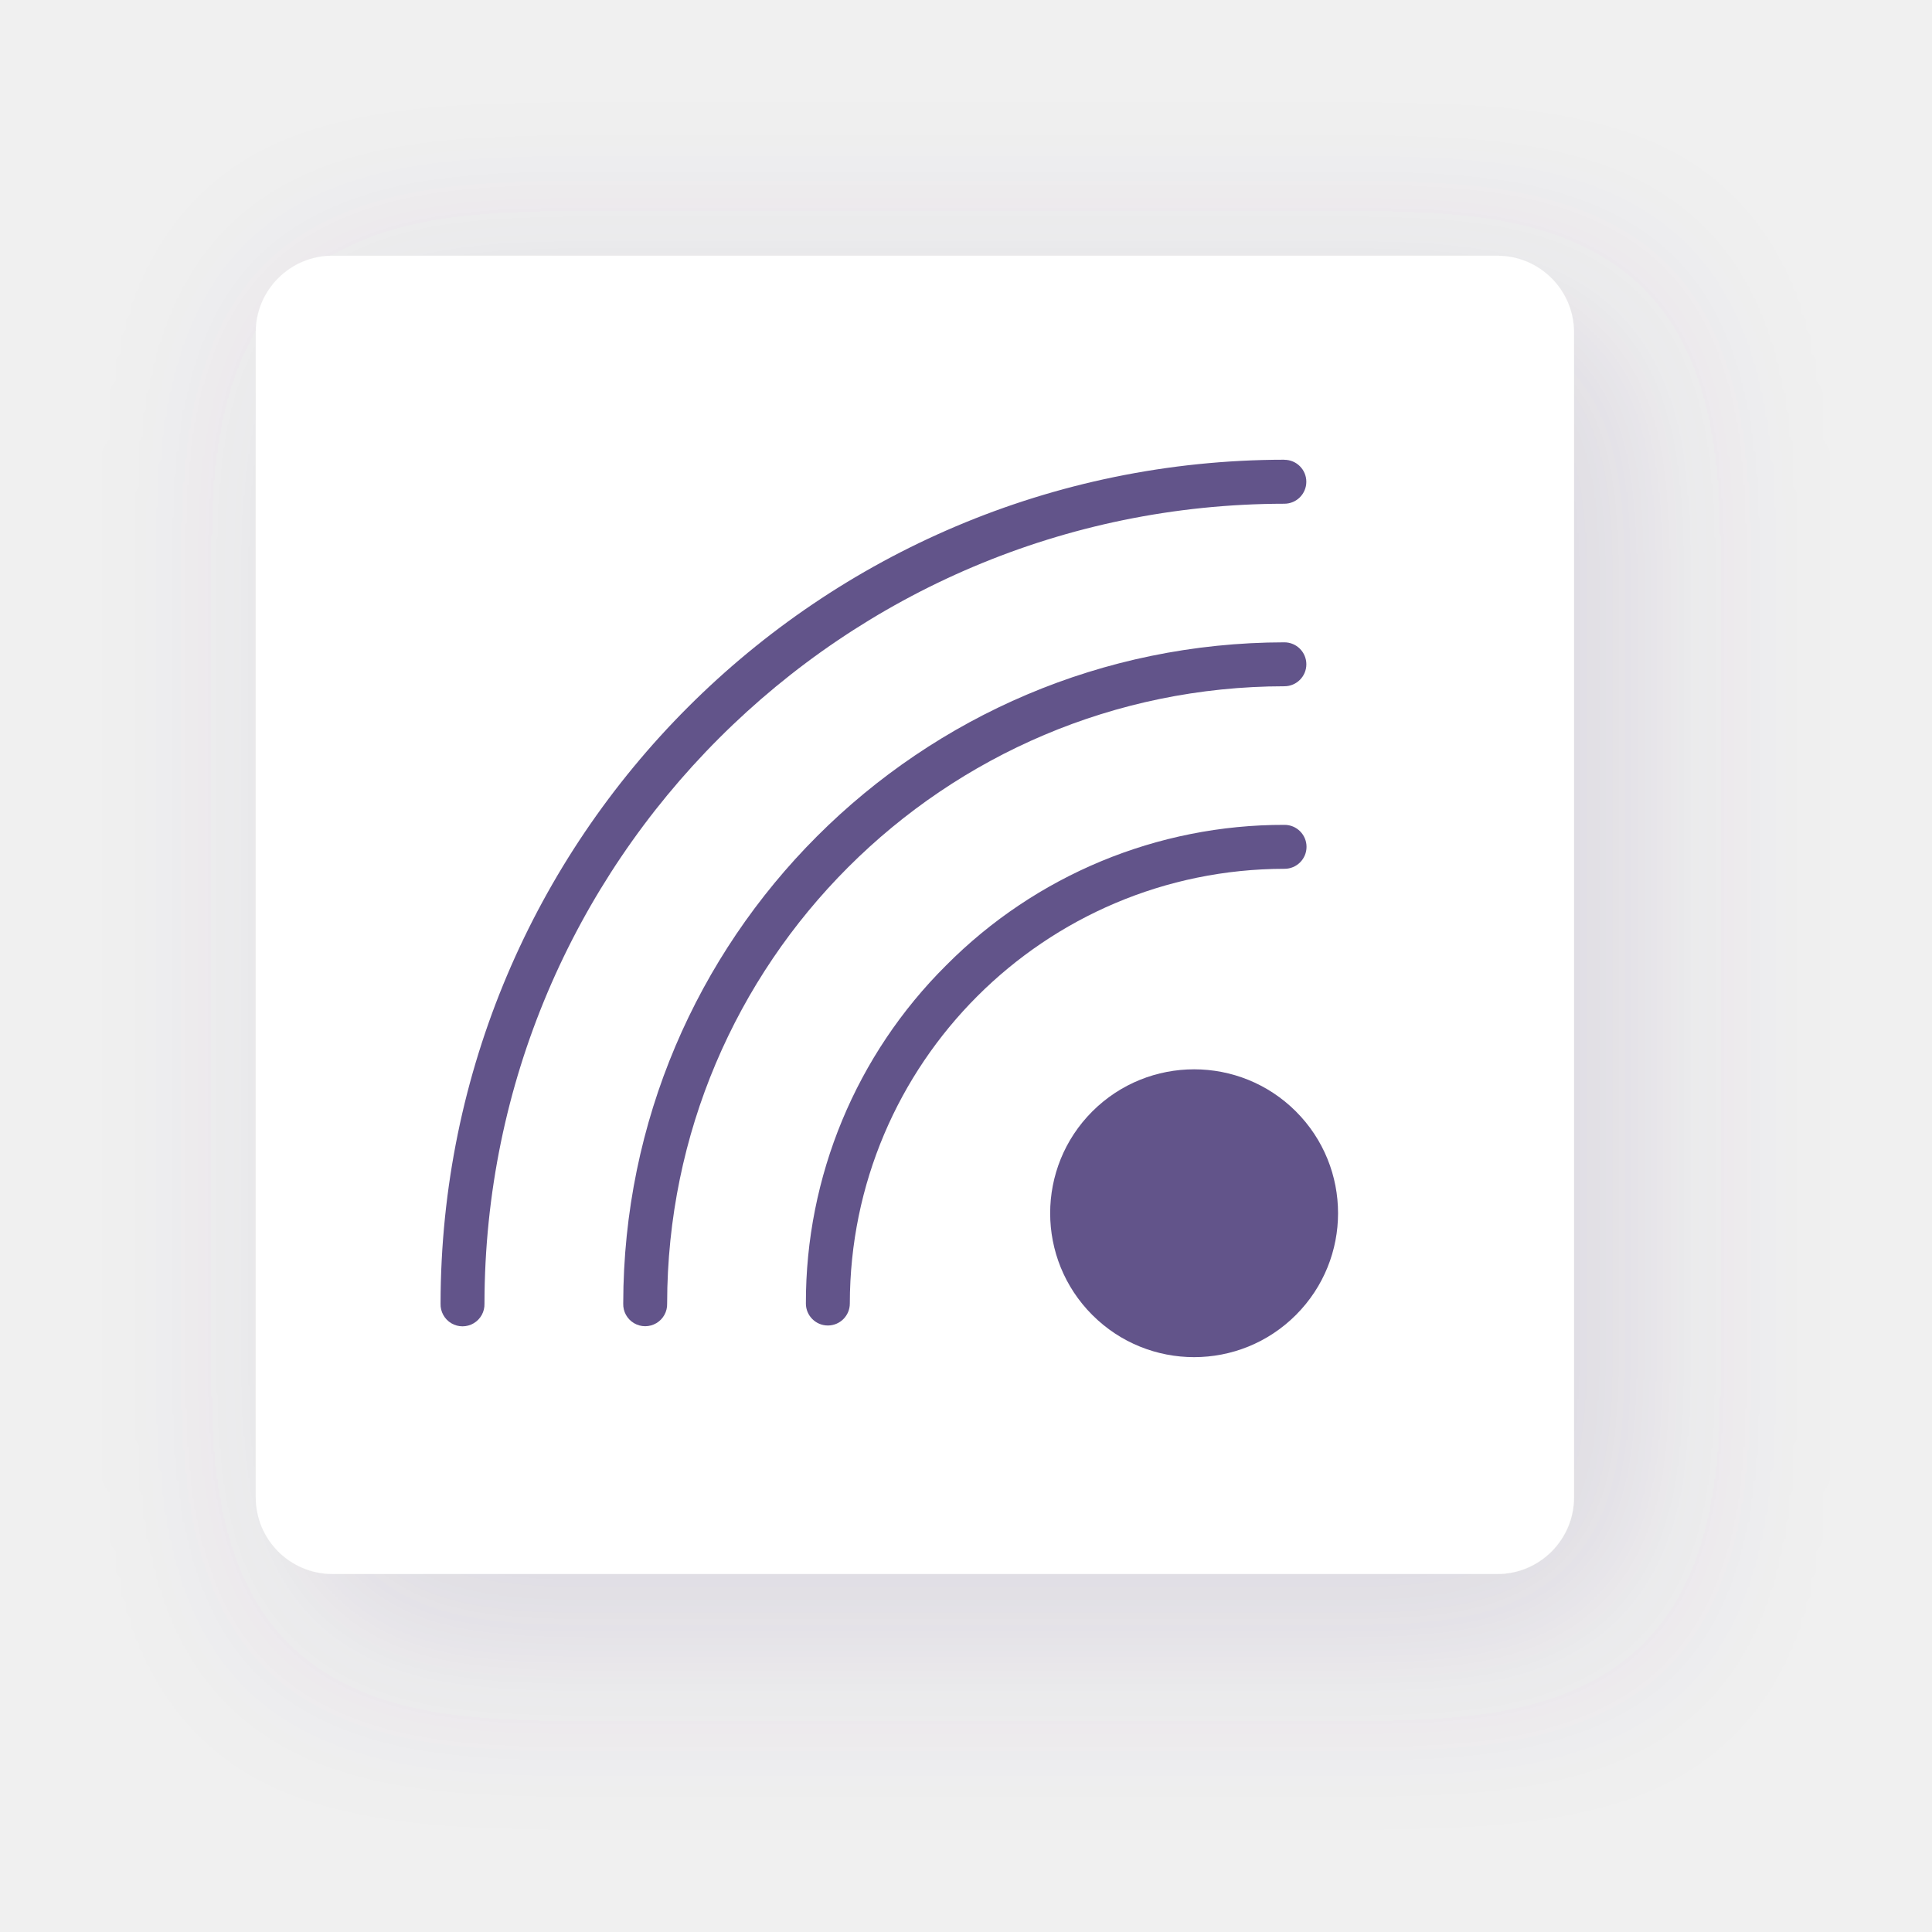
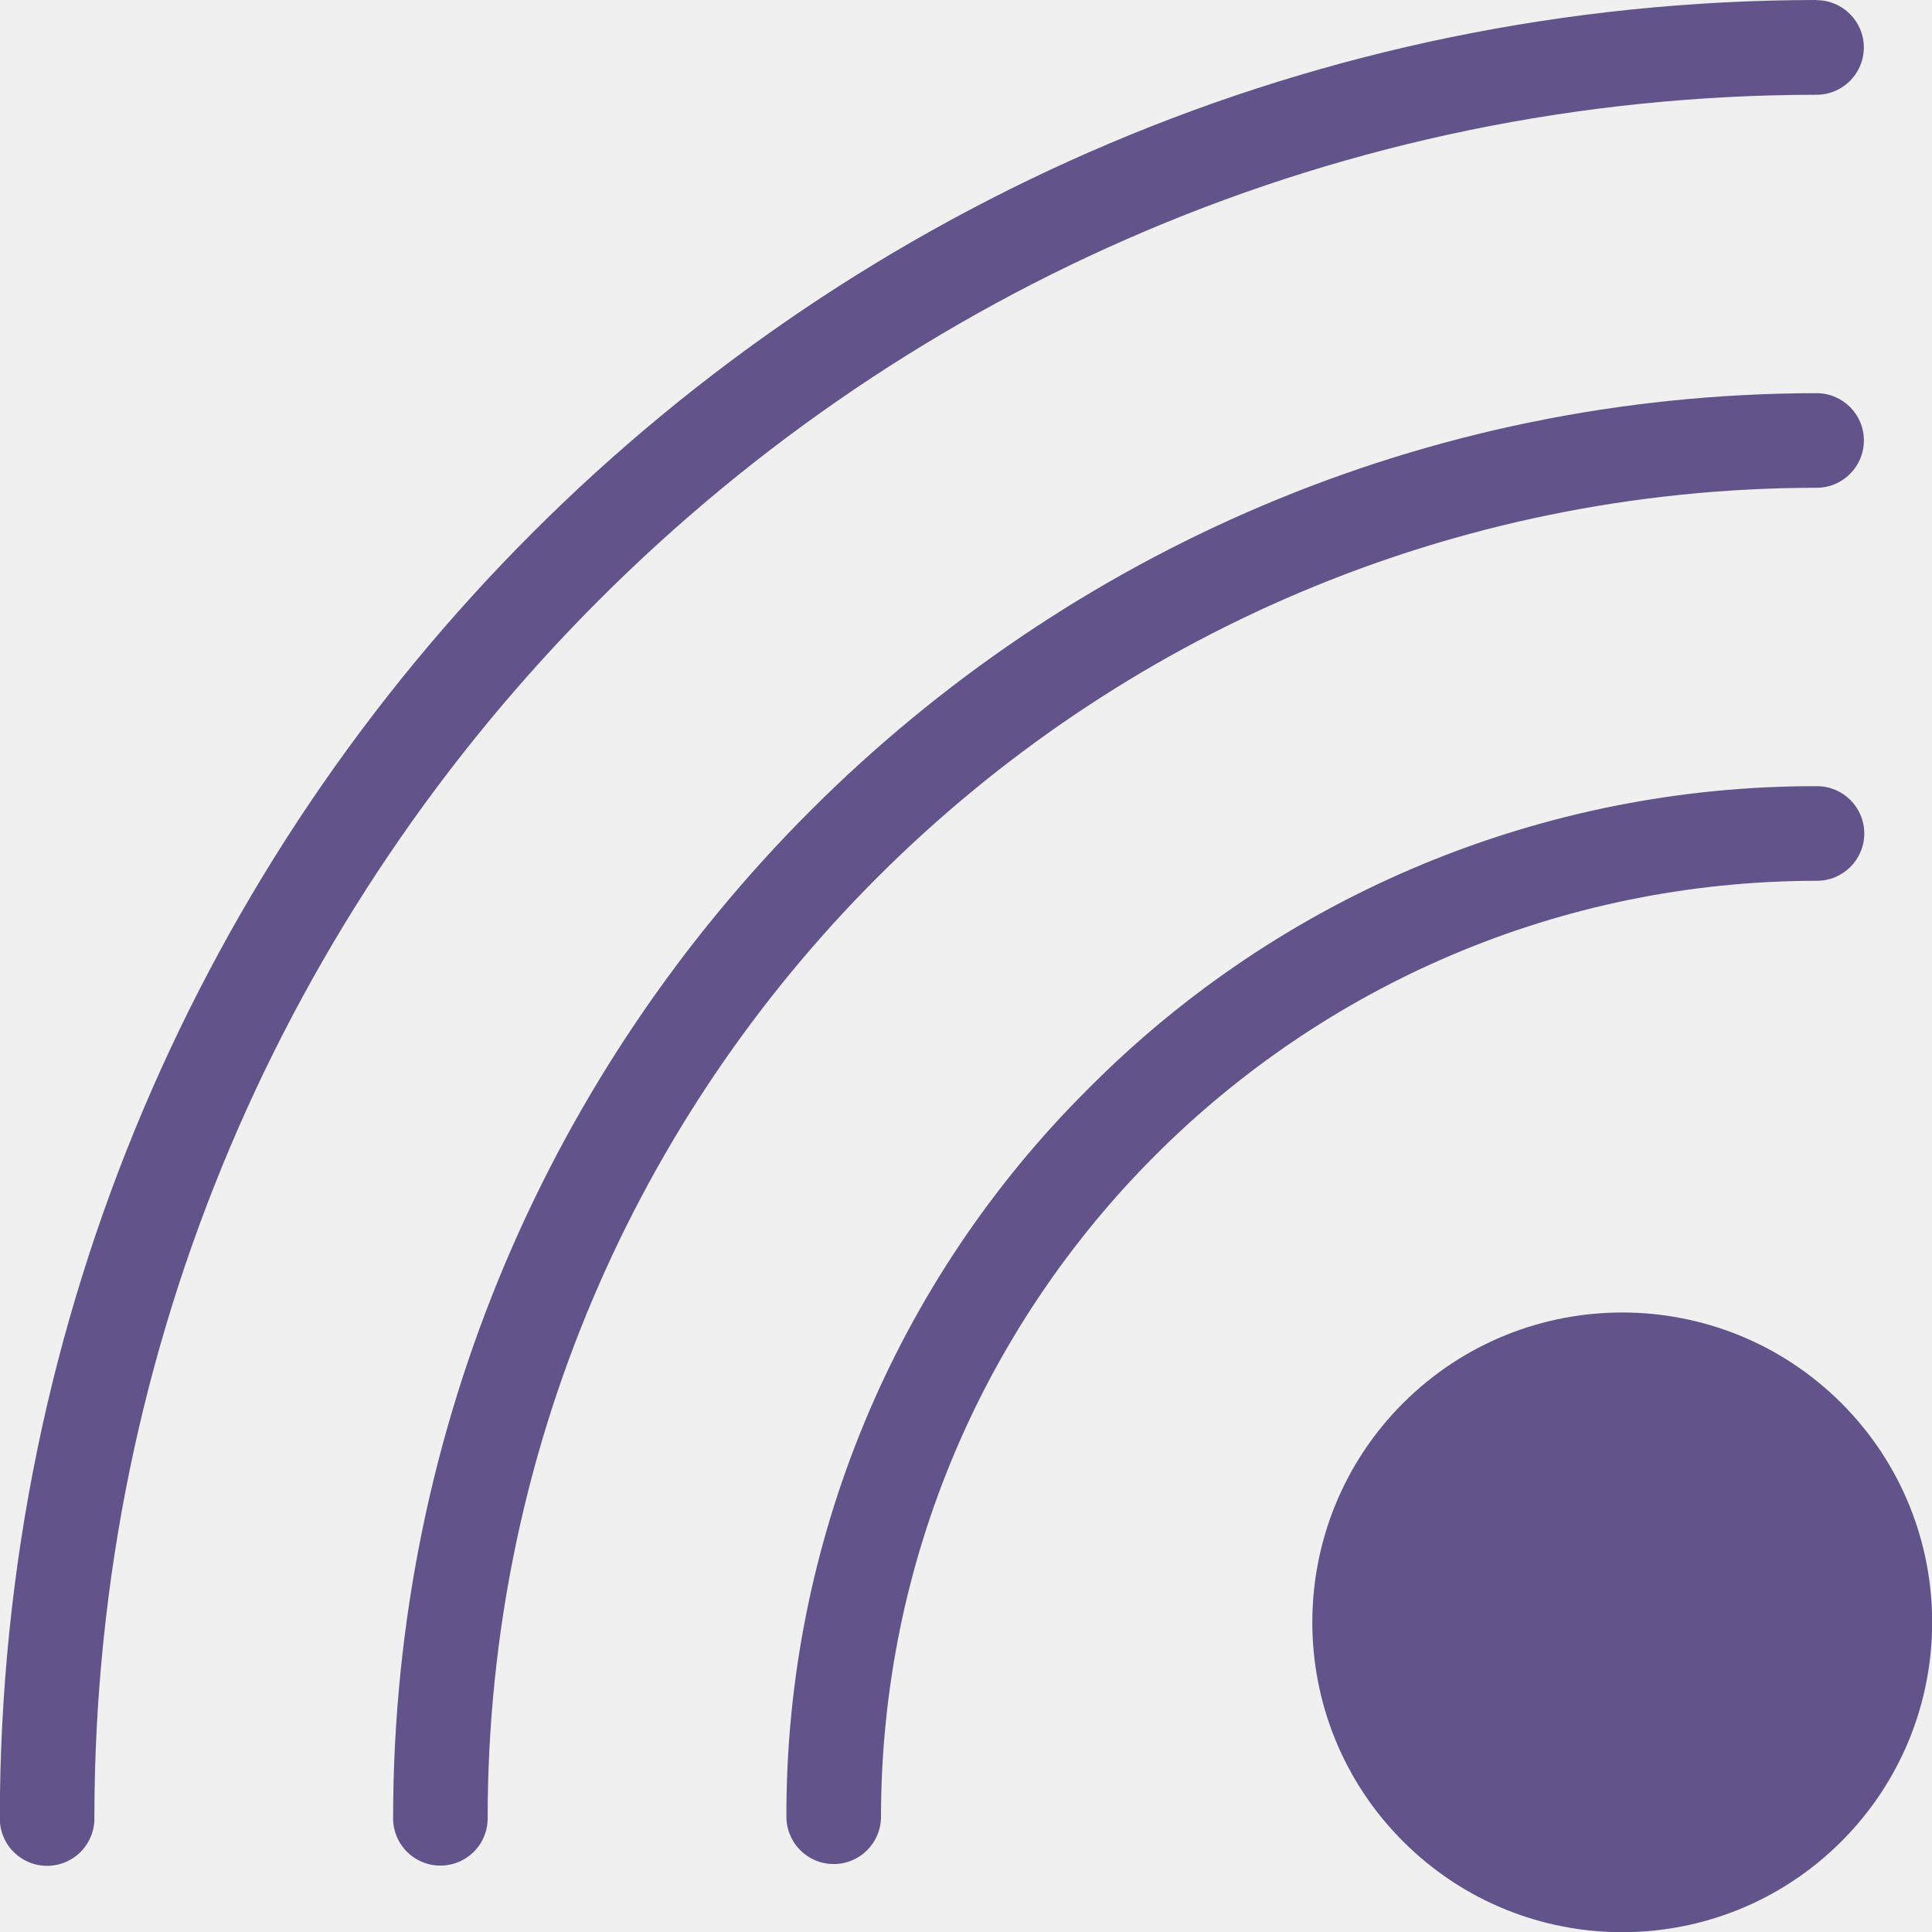
- <svg xmlns="http://www.w3.org/2000/svg" width="75.55" height="75.55" viewBox="0 0 75.55 75.55">
-   <defs>
-     <style>.a{fill:#fff;}.b{fill:#62548a;}.c{filter:url(#a);}</style>
-     <filter id="a" x="0" y="0" width="75.55" height="75.55" filterUnits="userSpaceOnUse">
-       <feOffset dx="2" dy="2" input="SourceAlpha" />
-       <feGaussianBlur stdDeviation="4" result="b" />
-       <feFlood flood-color="#62548a" flood-opacity="0.161" />
-       <feComposite operator="in" in2="b" />
-       <feComposite in="SourceGraphic" />
-     </filter>
-   </defs>
-   <g transform="translate(-1048.439 -223.27)">
-     <g class="c" transform="matrix(1, 0, 0, 1, 1048.44, 223.27)">
-       <rect class="a" width="51.55" height="51.55" rx="3" transform="translate(10 10)" />
-     </g>
-     <g transform="translate(1065.67 241.247)">
-       <path class="b" d="M1017.415,342.027a33.033,33.033,0,0,0-33,33,.859.859,0,1,0,1.717,0,31.314,31.314,0,0,1,31.279-31.279.859.859,0,0,0,0-1.718Z" transform="translate(-984.418 -342.027)" />
-       <path class="b" d="M992.5,375.965a.859.859,0,1,0,1.717,0,24.164,24.164,0,0,1,24.137-24.137.859.859,0,1,0,0-1.718A25.884,25.884,0,0,0,992.5,375.965Z" transform="translate(-985.36 -342.969)" />
-       <path class="b" d="M1006.071,363.68a18.587,18.587,0,0,0-5.487,13.227.859.859,0,1,0,1.718,0,17.016,17.016,0,0,1,17-17,.859.859,0,0,0,0-1.718A18.587,18.587,0,0,0,1006.071,363.68Z" transform="translate(-986.301 -343.91)" />
-       <path class="b" d="M1013.045,370.654a5.629,5.629,0,1,0,7.96,0A5.635,5.635,0,0,0,1013.045,370.654Zm6.745,6.745a3.91,3.91,0,1,1,0-5.53A3.914,3.914,0,0,1,1019.79,377.4Z" transform="translate(-987.561 -345.17)" />
-       <ellipse class="b" cx="4.391" cy="4.391" rx="4.391" ry="4.391" transform="translate(25.073 25.072)" />
-     </g>
+ <svg xmlns="http://www.w3.org/2000/svg" width="35.09" height="35.089" viewBox="0 0 35.09 35.089">
+   <g transform="translate(0 0)">
+     <path d="M1017.415,342.027a33.033,33.033,0,0,0-33,33,.859.859,0,1,0,1.717,0,31.314,31.314,0,0,1,31.279-31.279.859.859,0,0,0,0-1.718Z" transform="translate(-984.418 -342.027)" fill="#62548a" />
+     <path d="M992.5,375.965a.859.859,0,1,0,1.717,0,24.164,24.164,0,0,1,24.137-24.137.859.859,0,1,0,0-1.718A25.884,25.884,0,0,0,992.5,375.965Z" transform="translate(-985.36 -342.969)" fill="#62548a" />
+     <path d="M1006.071,363.68a18.587,18.587,0,0,0-5.487,13.227.859.859,0,1,0,1.718,0,17.016,17.016,0,0,1,17-17,.859.859,0,1,0,0-1.718A18.587,18.587,0,0,0,1006.071,363.68Z" transform="translate(-986.301 -343.91)" fill="#62548a" />
+     <path d="M1013.045,370.654a5.629,5.629,0,1,0,7.96,0A5.635,5.635,0,0,0,1013.045,370.654Zm6.745,6.745a3.91,3.91,0,1,1,0-5.53A3.914,3.914,0,0,1,1019.79,377.4Z" transform="translate(-987.561 -345.17)" fill="#62548a" />
+     <ellipse cx="4.391" cy="4.391" rx="4.391" ry="4.391" transform="translate(25.073 25.072)" fill="#62548a" />
  </g>
</svg>
